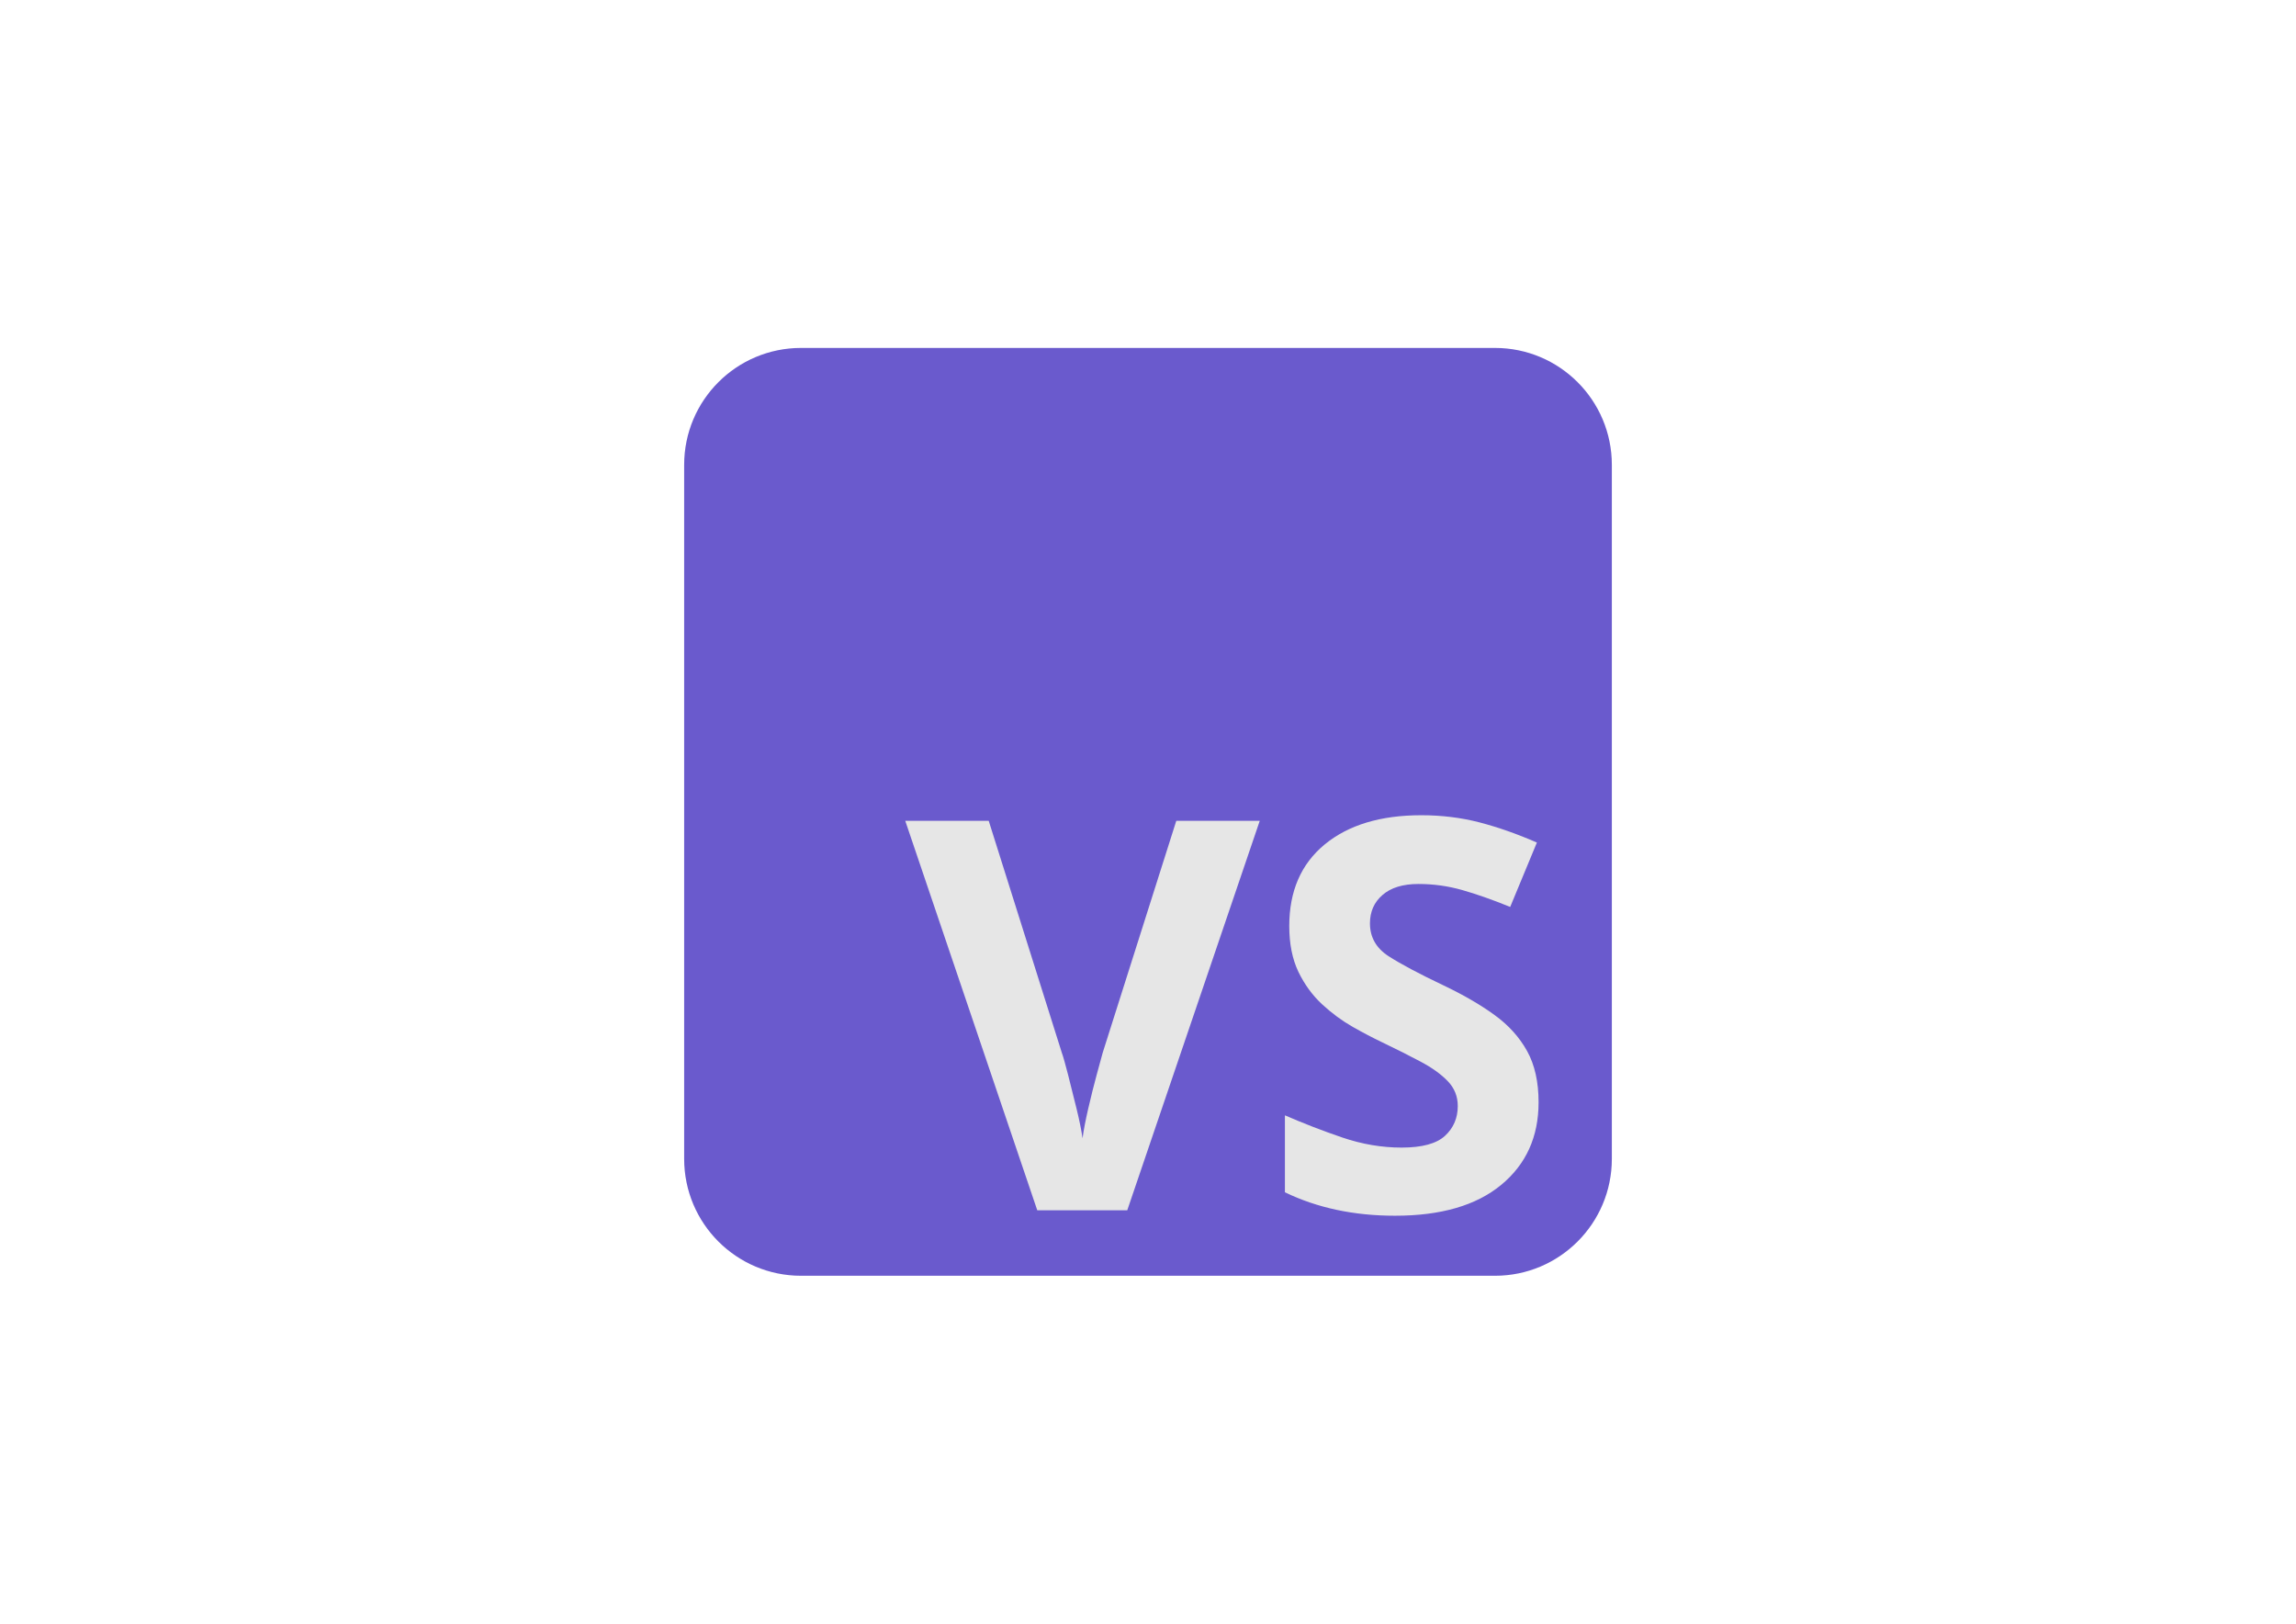
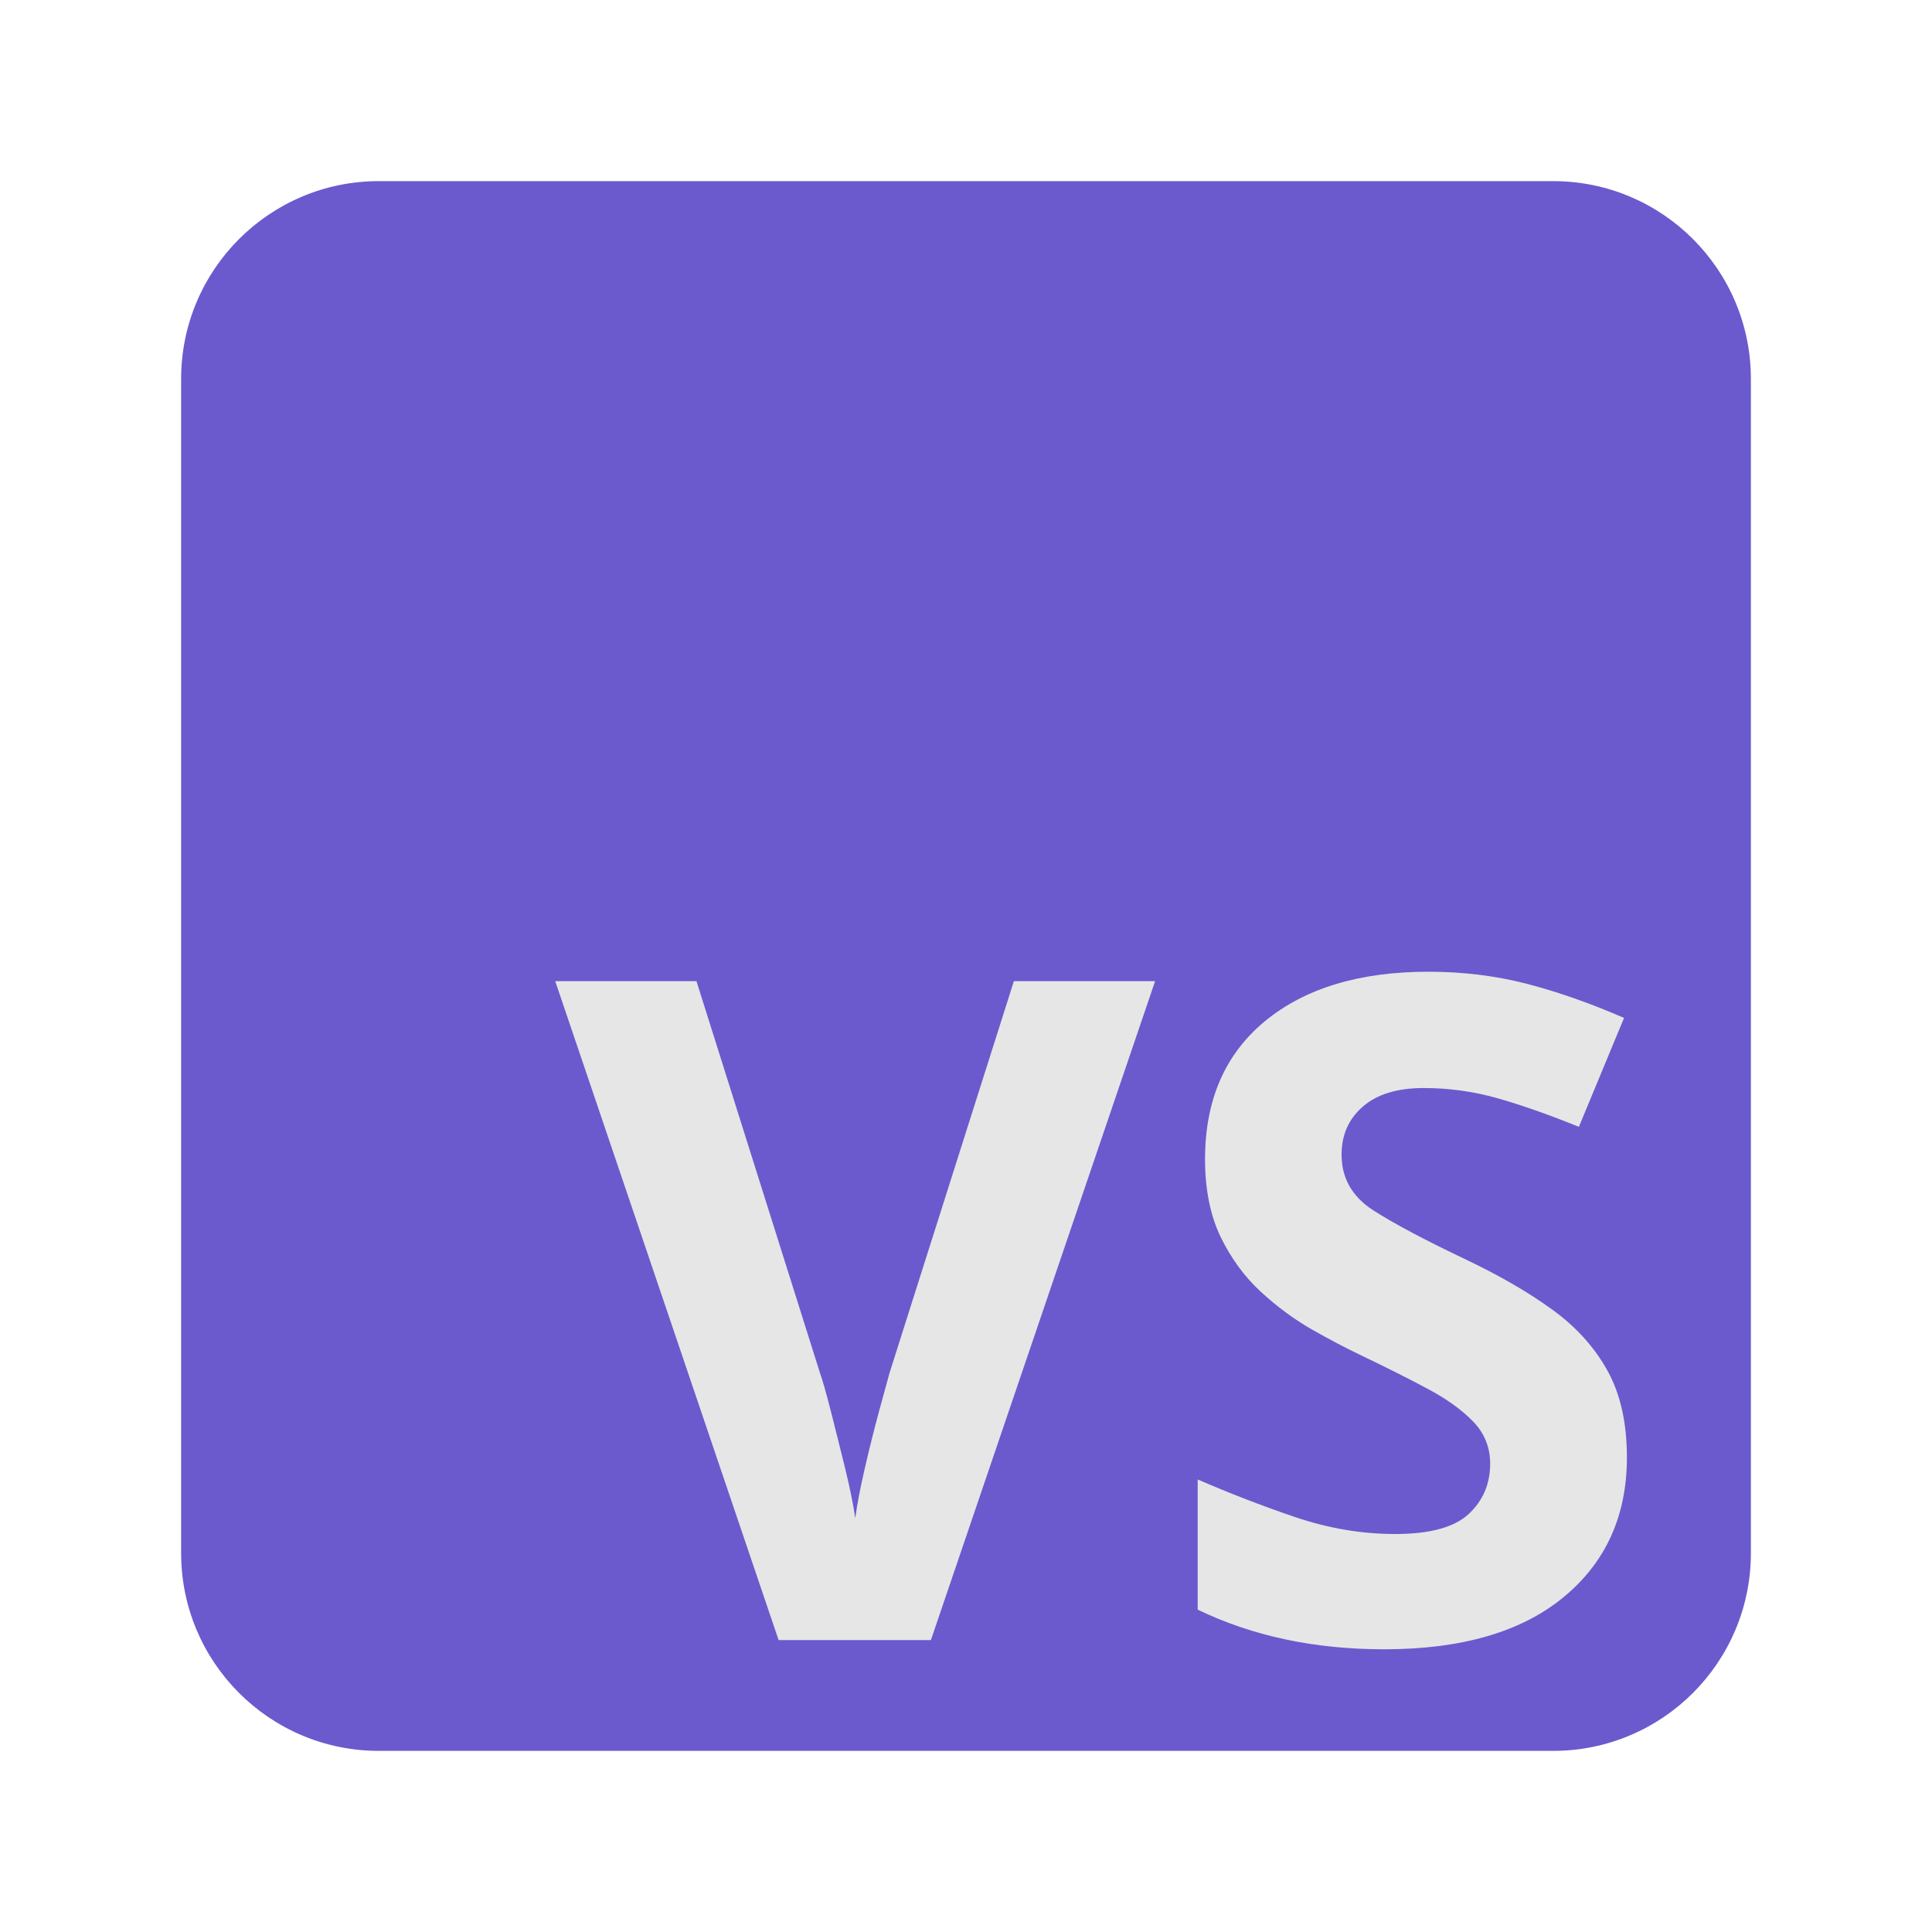
- <svg xmlns="http://www.w3.org/2000/svg" width="297mm" height="210mm" viewBox="0 0 297 210" version="1.1" id="svg5">
+ <svg xmlns="http://www.w3.org/2000/svg" width="1024" height="1024" viewBox="0 0 270.933 270.933" version="1.1" id="svg5">
  <defs id="defs2" />
  <g id="layer1">
-     <g id="g5976">
+     <g id="g5976" transform="matrix(1.834444,0,0,1.834444,-136.9483,-57.14999)">
      <rect style="fill:#6a5acd;fill-opacity:1;stroke:none;stroke-width:0.447" id="rect846" width="120" height="120" x="88.5" y="45" ry="15.118" />
      <text xml:space="preserve" style="font-style:normal;font-weight:normal;font-size:10.583px;line-height:1.25;font-family:sans-serif;fill:#e6e6e6;fill-opacity:1;stroke:none;stroke-width:0.265" x="117.096" y="156.533" id="text4186">
        <tspan id="tspan4184" style="font-style:normal;font-variant:normal;font-weight:800;font-stretch:normal;font-size:70.556px;font-family:'Apple SD Gothic Neo';-inkscape-font-specification:'Apple SD Gothic Neo, Ultra-Bold';font-variant-ligatures:normal;font-variant-caps:normal;font-variant-numeric:normal;font-variant-east-asian:normal;fill:#e6e6e6;stroke-width:0.265" x="117.096" y="156.533">VS</tspan>
      </text>
    </g>
  </g>
</svg>
